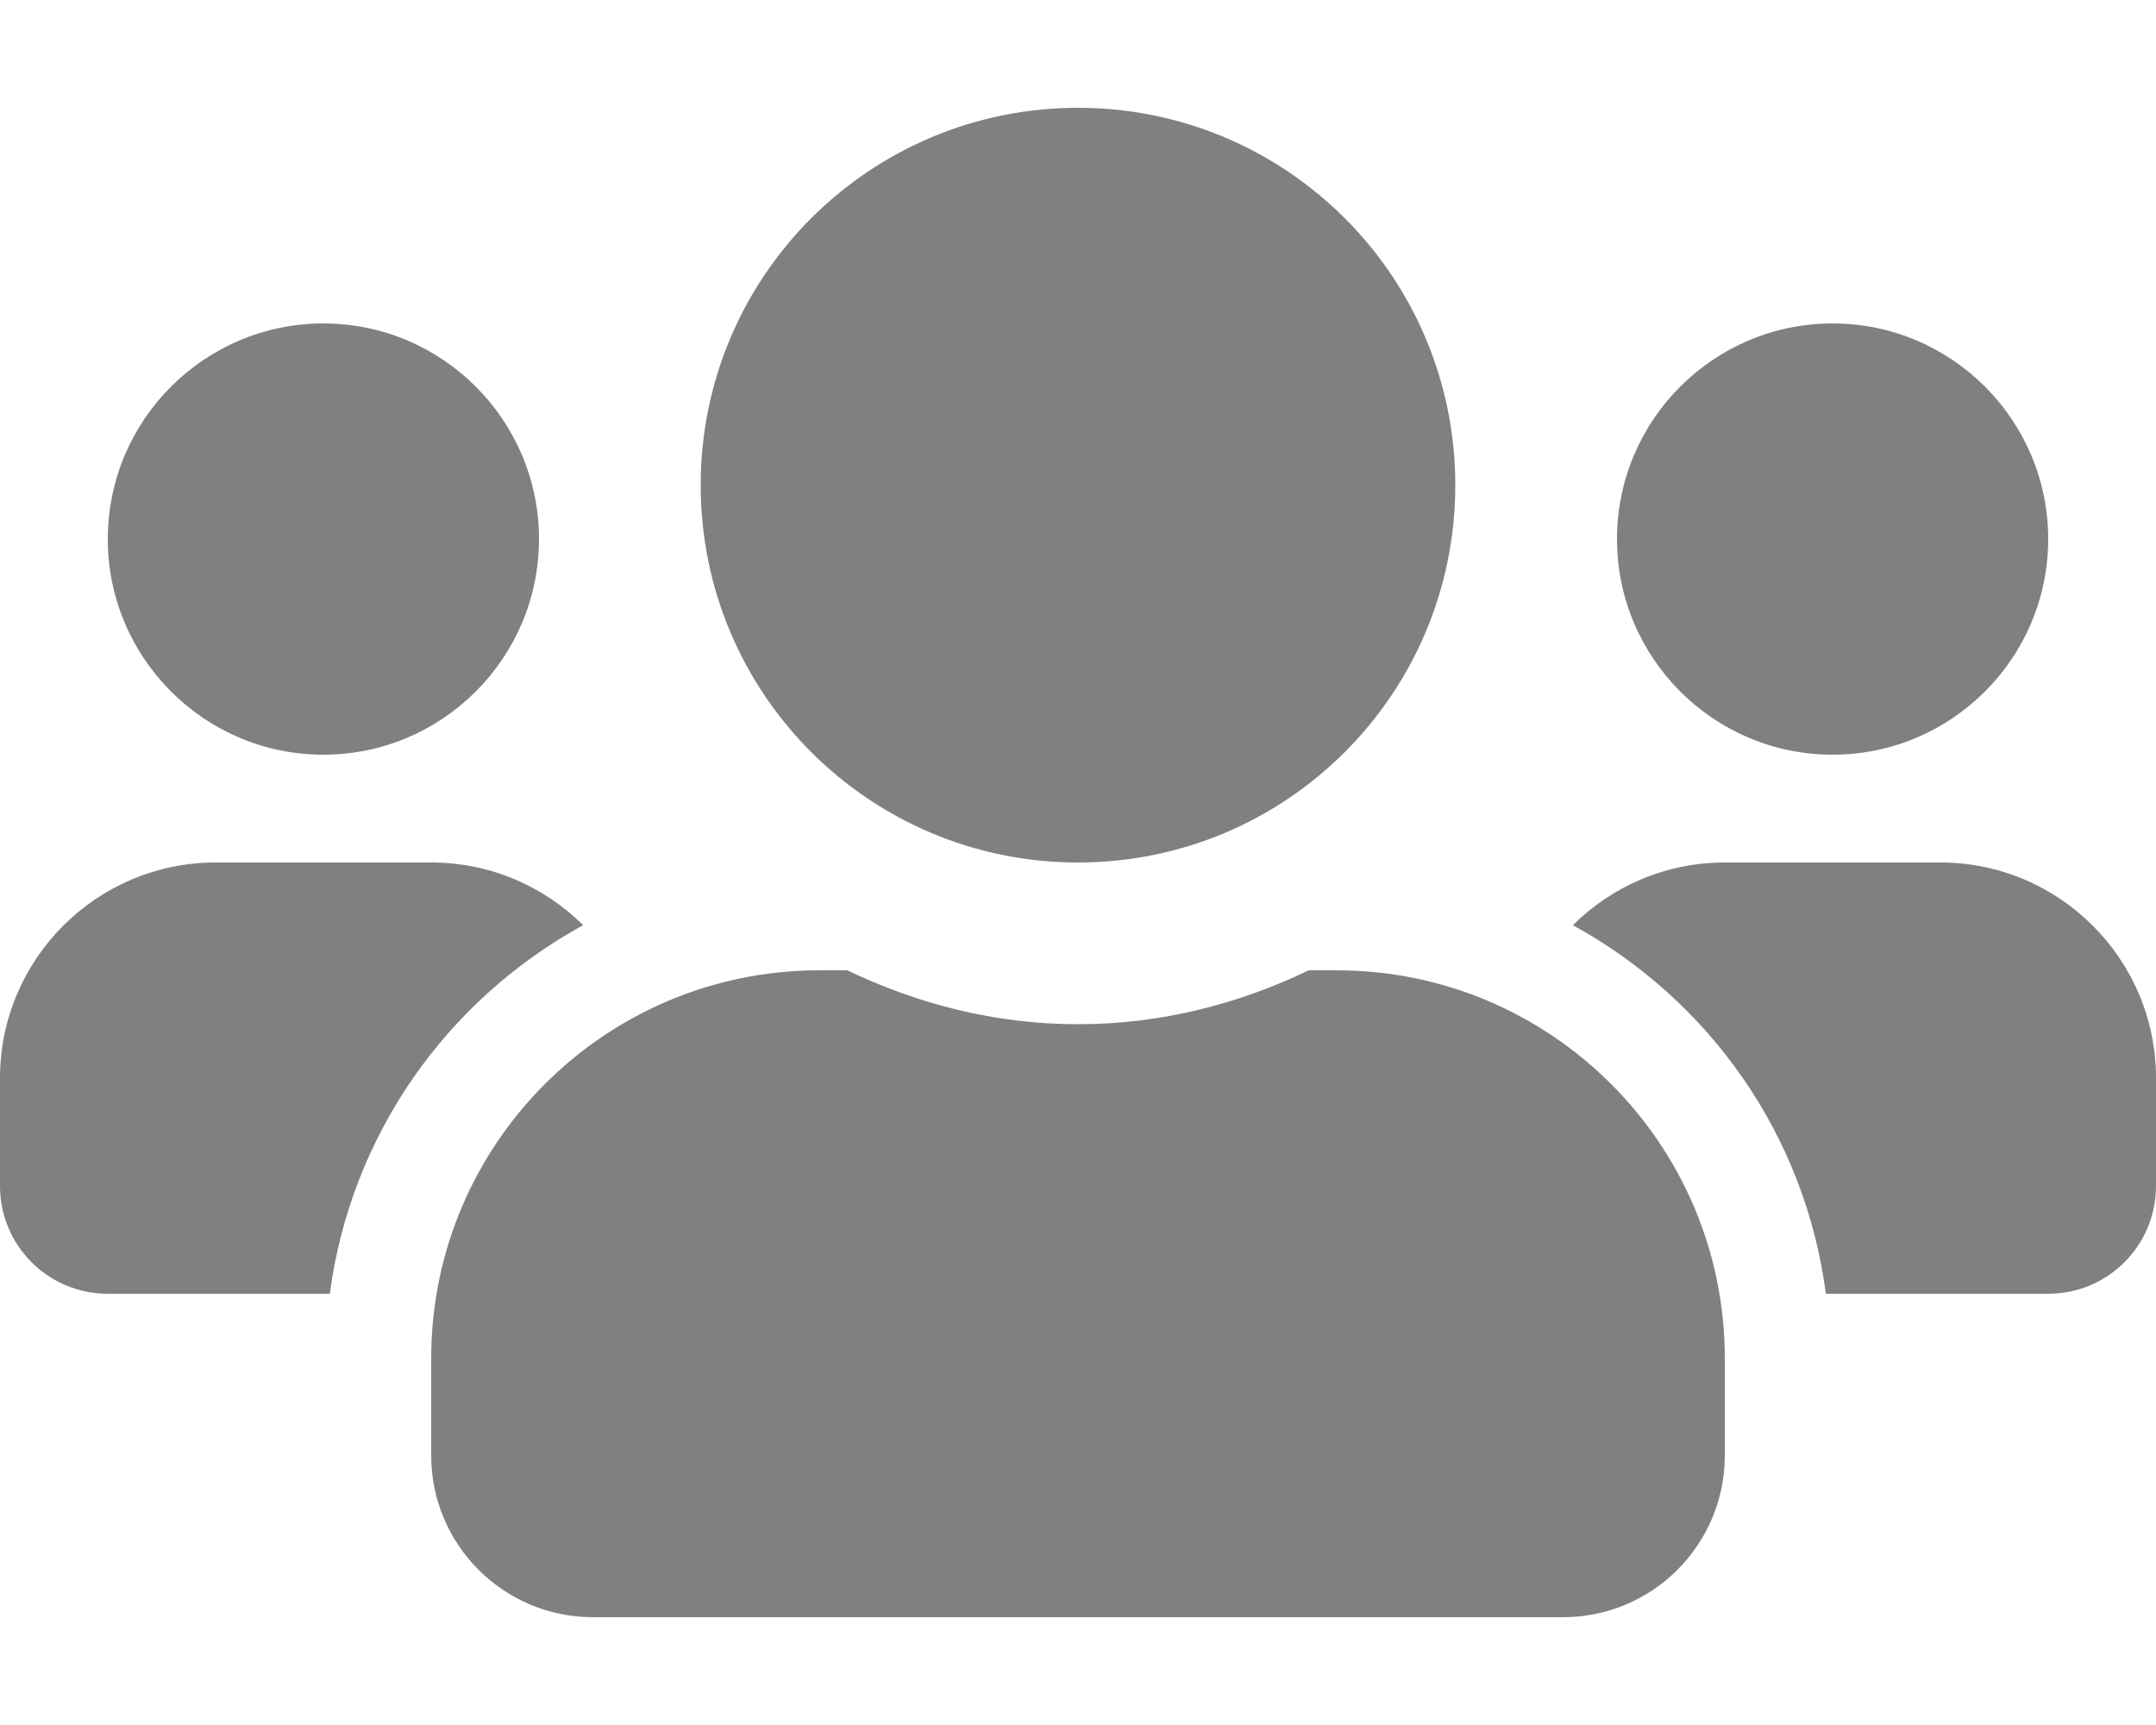
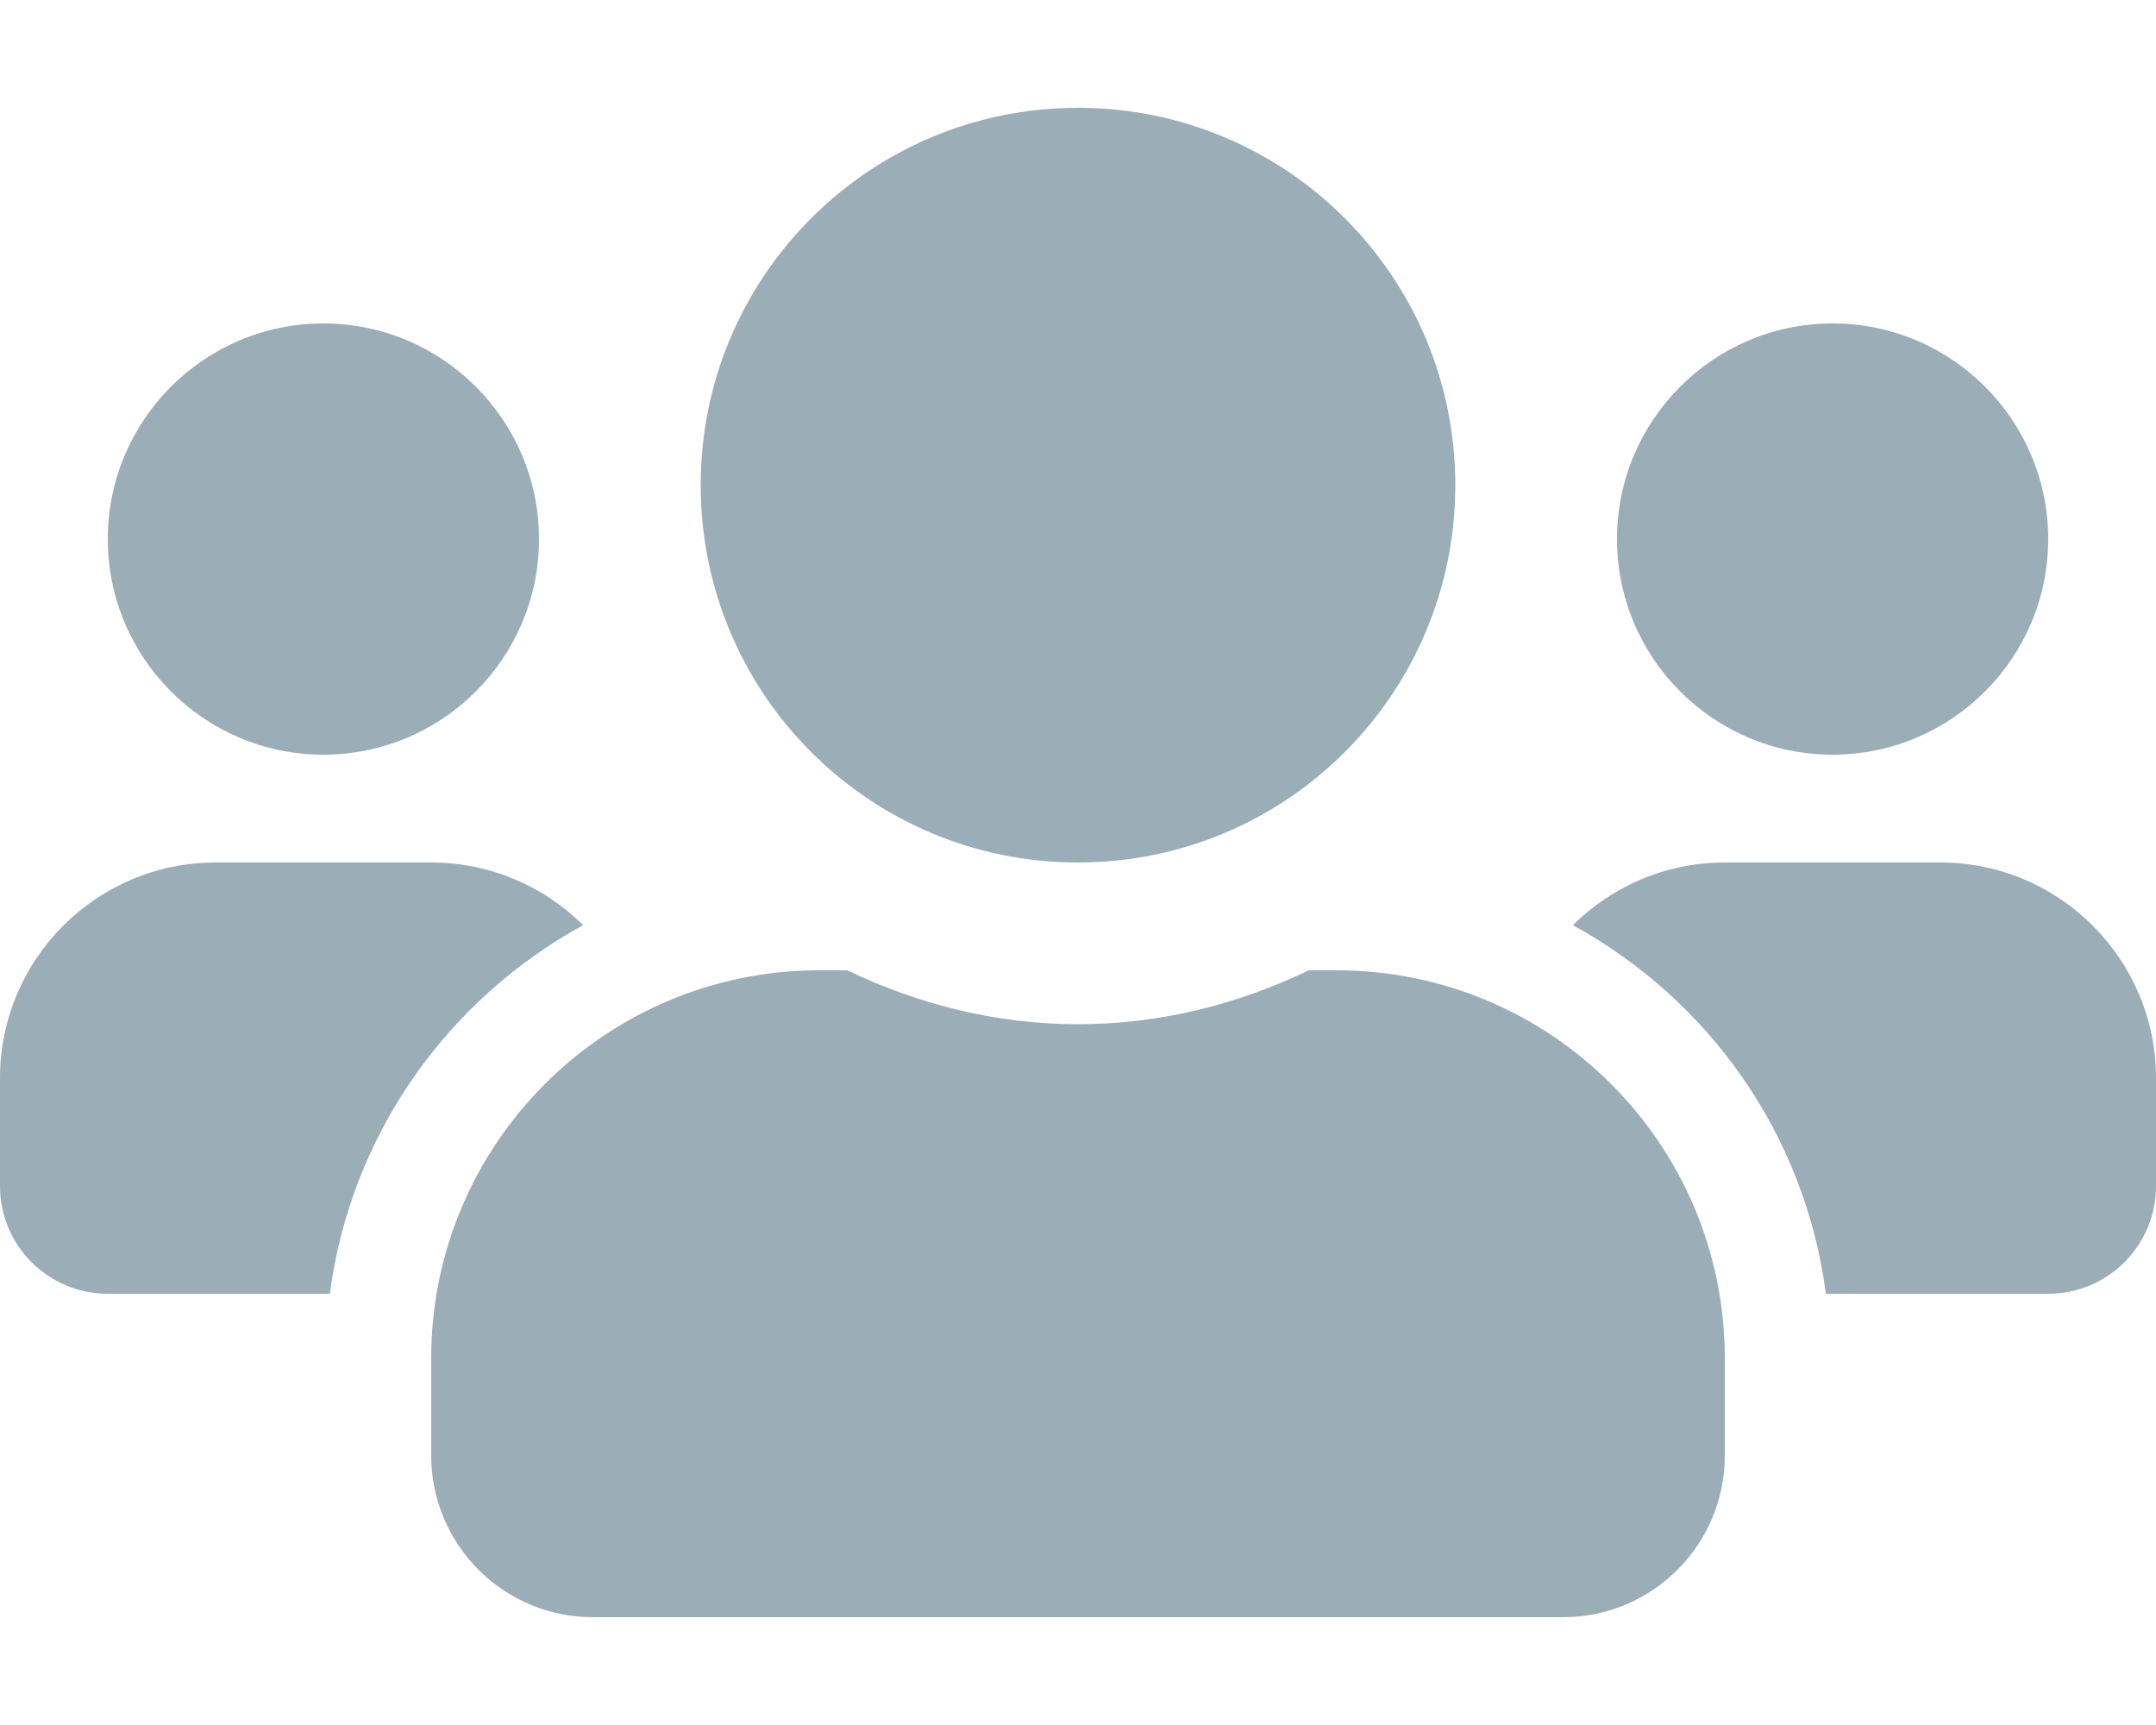
<svg xmlns="http://www.w3.org/2000/svg" aria-hidden="true" focusable="false" data-prefix="fas" data-icon="users" class="svg-inline--fa fa-users fa-w-20" role="img" viewBox="0 0 640 512">
-   <path fill="grey" d="M96 224c35.3 0 64-28.7 64-64s-28.7-64-64-64-64 28.7-64 64 28.7 64 64 64zm448 0c35.3 0 64-28.7 64-64s-28.7-64-64-64-64 28.7-64 64 28.7 64 64 64zm32 32h-64c-17.6 0-33.5 7.1-45.1 18.6 40.3 22.1 68.9 62 75.1 109.4h66c17.7 0 32-14.3 32-32v-32c0-35.3-28.7-64-64-64zm-256 0c61.9 0 112-50.1 112-112S381.9 32 320 32 208 82.1 208 144s50.1 112 112 112zm76.8 32h-8.3c-20.8 10-43.9 16-68.5 16s-47.6-6-68.5-16h-8.3C179.6 288 128 339.6 128 403.2V432c0 26.5 21.5 48 48 48h288c26.5 0 48-21.5 48-48v-28.8c0-63.6-51.6-115.2-115.2-115.2zm-223.7-13.4C161.5 263.1 145.6 256 128 256H64c-35.3 0-64 28.7-64 64v32c0 17.7 14.3 32 32 32h65.9c6.3-47.4 34.9-87.3 75.2-109.4z" />
+   <path fill="#4678" d="M96 224c35.3 0 64-28.7 64-64s-28.7-64-64-64-64 28.7-64 64 28.7 64 64 64zm448 0c35.3 0 64-28.7 64-64s-28.7-64-64-64-64 28.7-64 64 28.7 64 64 64zm32 32h-64c-17.6 0-33.5 7.1-45.1 18.6 40.3 22.1 68.9 62 75.1 109.4h66c17.7 0 32-14.3 32-32v-32c0-35.3-28.7-64-64-64zm-256 0c61.9 0 112-50.1 112-112S381.9 32 320 32 208 82.1 208 144s50.1 112 112 112zm76.8 32h-8.3c-20.8 10-43.9 16-68.5 16s-47.6-6-68.5-16h-8.3C179.6 288 128 339.6 128 403.2V432c0 26.5 21.5 48 48 48h288c26.5 0 48-21.5 48-48v-28.8c0-63.6-51.6-115.2-115.2-115.2zm-223.7-13.4C161.5 263.1 145.6 256 128 256H64c-35.3 0-64 28.7-64 64v32c0 17.7 14.3 32 32 32h65.9c6.3-47.4 34.9-87.3 75.2-109.4z" />
</svg>
